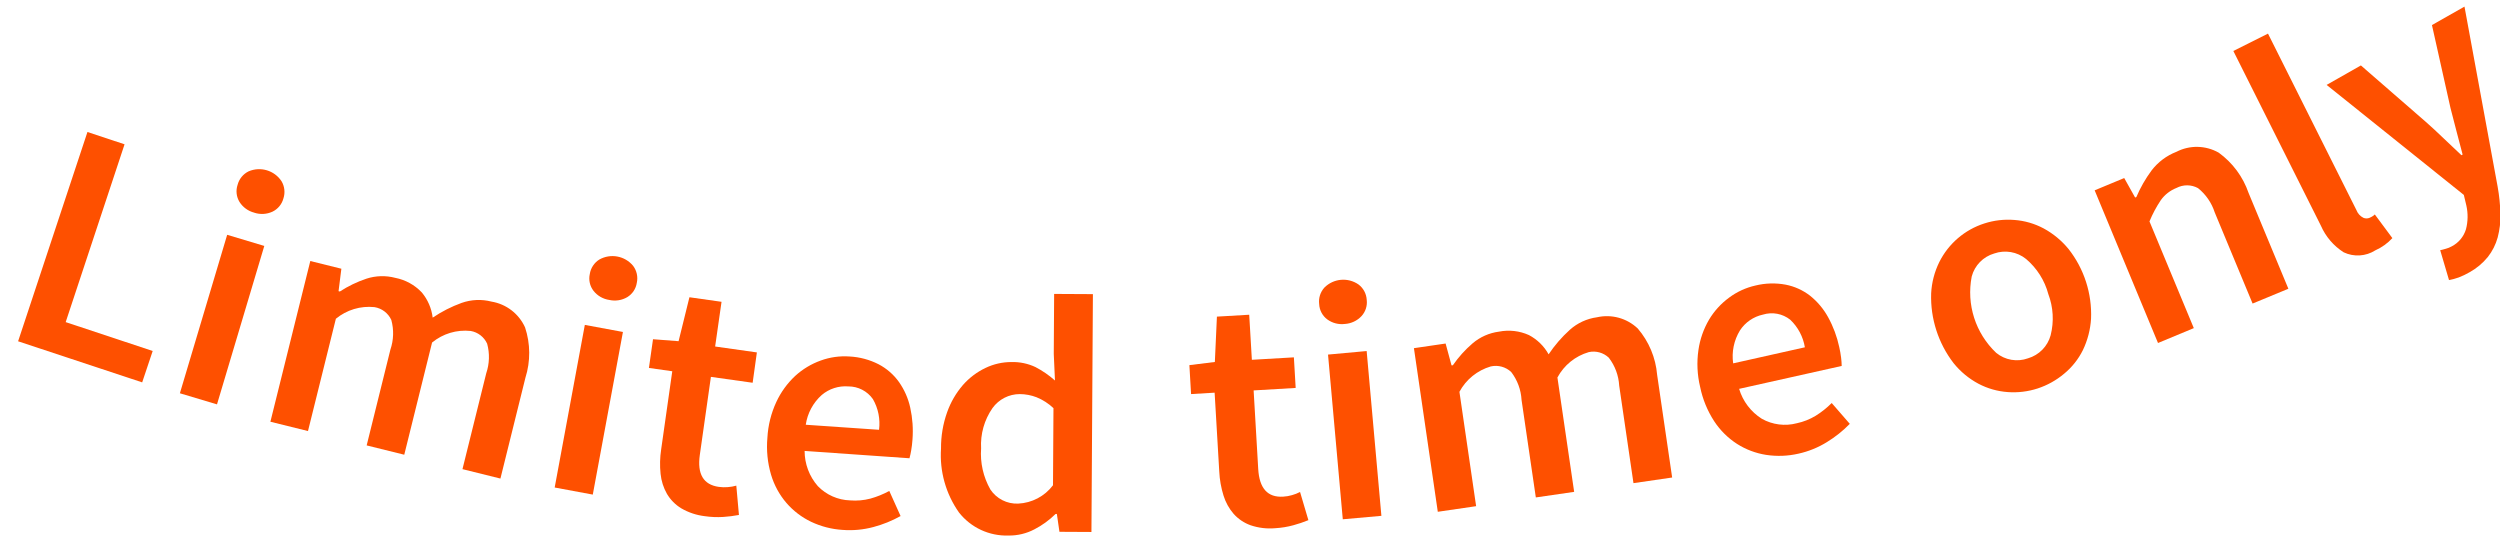
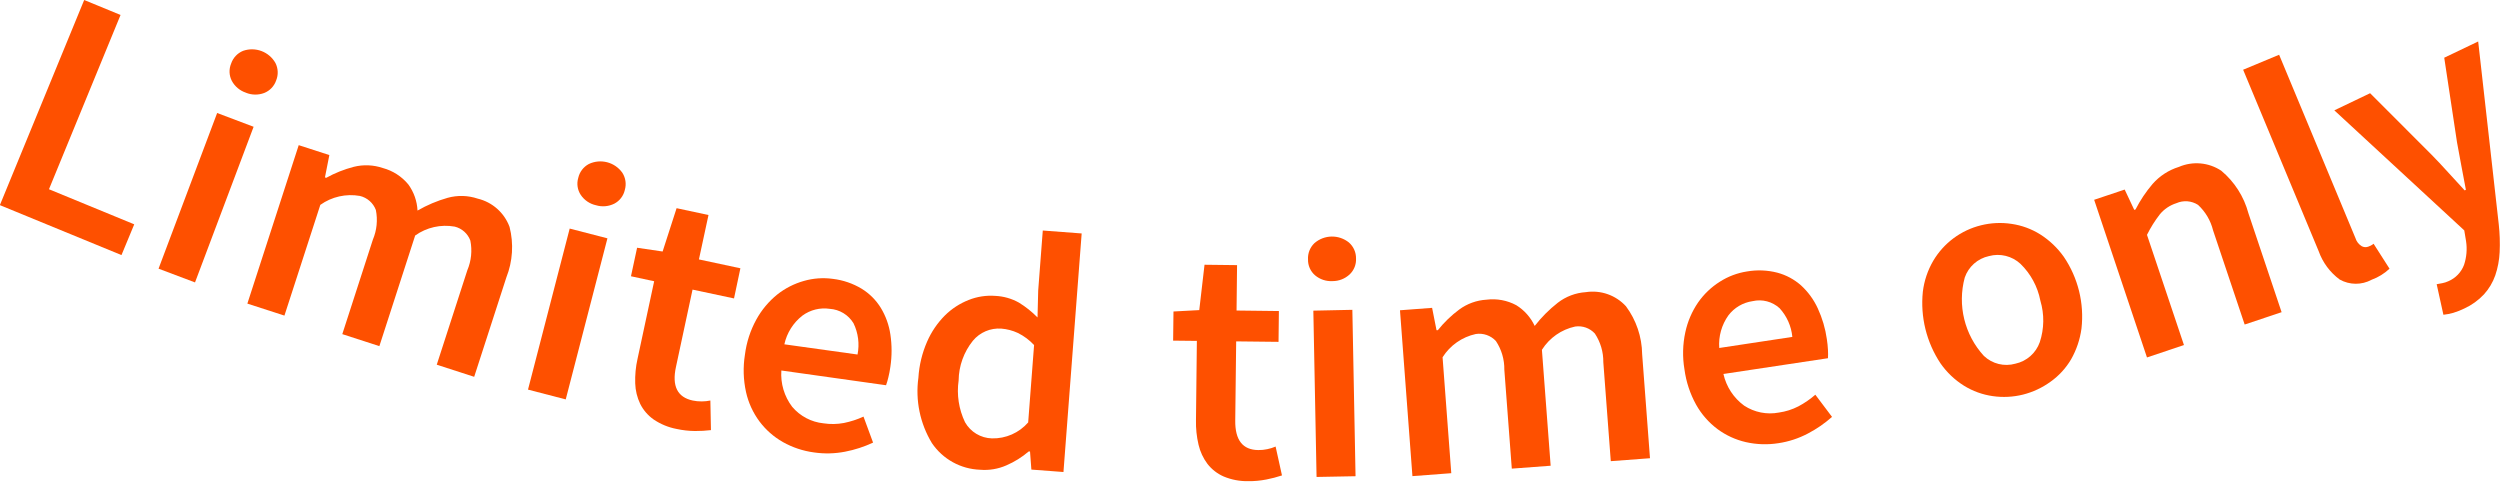
- <svg xmlns="http://www.w3.org/2000/svg" width="78.864" height="16.924" viewBox="0 0 78.864 16.924">
-   <g id="Group_146" data-name="Group 146" transform="matrix(0.998, -0.07, 0.07, 0.998, -74.753, -424.892)">
-     <g id="Group_144" data-name="Group 144" transform="translate(44.641 433.232)">
-       <path id="Path_187" data-name="Path 187" d="M47.28,433.232l1.14.469-2.244,5.463,2.673,1.1-.4.964-3.812-1.566Z" transform="translate(-44.641 -433.232)" fill="#fe5000" />
-       <path id="Path_188" data-name="Path 188" d="M53.494,437.41l1.143.432L52.8,442.721l-1.143-.431Zm.9-.637a.78.78,0,0,1-.44-.37.641.641,0,0,1-.022-.542.657.657,0,0,1,.377-.4.845.845,0,0,1,1.013.383.658.658,0,0,1,.021.547.646.646,0,0,1-.375.392A.783.783,0,0,1,54.394,436.774Z" transform="translate(-46.687 -433.868)" fill="#fe5000" />
-       <path id="Path_189" data-name="Path 189" d="M57.2,439.657l.96.311-.138.7.04.013a3.7,3.7,0,0,1,.865-.345,1.611,1.611,0,0,1,.909.038,1.559,1.559,0,0,1,.8.515,1.518,1.518,0,0,1,.288.819,4.155,4.155,0,0,1,.944-.4,1.611,1.611,0,0,1,.941.025,1.416,1.416,0,0,1,1,.887,2.574,2.574,0,0,1-.1,1.582L62.7,446.919l-1.173-.38.959-2.962a1.59,1.59,0,0,0,.094-.929.7.7,0,0,0-.489-.437,1.637,1.637,0,0,0-1.241.279l-1.122,3.467-1.162-.376.958-2.961a1.589,1.589,0,0,0,.094-.931.71.71,0,0,0-.5-.44,1.646,1.646,0,0,0-1.241.28L56.752,445l-1.162-.376Z" transform="translate(-47.836 -435.107)" fill="#fe5000" />
-       <path id="Path_190" data-name="Path 190" d="M69.319,442.481l1.183.306-1.307,5.049-1.183-.307Zm.825-.731a.773.773,0,0,1-.476-.321.636.636,0,0,1-.081-.536.657.657,0,0,1,.332-.436.844.844,0,0,1,1.049.272.656.656,0,0,1,.079.542.641.641,0,0,1-.331.43A.78.78,0,0,1,70.144,441.75Z" transform="translate(-51.461 -435.316)" fill="#fe5000" />
-       <path id="Path_191" data-name="Path 191" d="M74,449.368a1.92,1.92,0,0,1-.724-.3,1.314,1.314,0,0,1-.417-.486,1.6,1.6,0,0,1-.156-.642,3.037,3.037,0,0,1,.073-.772l.521-2.43-.727-.156.192-.894.8.118L74,442.448l1,.214-.3,1.392,1.3.278-.2.945L74.5,445l-.521,2.43q-.192.893.525,1.047a1.314,1.314,0,0,0,.283.028,1.36,1.36,0,0,0,.272-.028l.018.928a4.084,4.084,0,0,1-.5.028A2.8,2.8,0,0,1,74,449.368Z" transform="translate(-52.791 -435.922)" fill="#fe5000" />
-       <path id="Path_192" data-name="Path 192" d="M79.763,451.008a2.719,2.719,0,0,1-.974-.325,2.4,2.4,0,0,1-.734-.646,2.429,2.429,0,0,1-.422-.923,3.143,3.143,0,0,1-.034-1.168,3.082,3.082,0,0,1,.36-1.108,2.65,2.65,0,0,1,.651-.778,2.387,2.387,0,0,1,.838-.428,2.2,2.2,0,0,1,.911-.064,2.269,2.269,0,0,1,.9.309,1.83,1.83,0,0,1,.6.6,2.231,2.231,0,0,1,.3.836,3.432,3.432,0,0,1,0,1.008c-.017.12-.038.231-.064.335a2.347,2.347,0,0,1-.072.246l-3.282-.462a1.685,1.685,0,0,0,.338,1.136,1.48,1.48,0,0,0,.984.52,1.912,1.912,0,0,0,.64-.011,2.8,2.8,0,0,0,.613-.2l.3.815a3.732,3.732,0,0,1-.877.285A2.9,2.9,0,0,1,79.763,451.008Zm1.366-3.069a1.546,1.546,0,0,0-.125-.978.941.941,0,0,0-.746-.454,1.158,1.158,0,0,0-.856.212,1.562,1.562,0,0,0-.567.9Z" transform="translate(-54.248 -436.826)" fill="#fe5000" />
-       <path id="Path_193" data-name="Path 193" d="M87.219,450.935a1.905,1.905,0,0,1-1.508-.834,3.131,3.131,0,0,1-.424-2.052,3.328,3.328,0,0,1,.273-1.13,2.683,2.683,0,0,1,.557-.82,2.211,2.211,0,0,1,.746-.486,1.873,1.873,0,0,1,.835-.128,1.67,1.67,0,0,1,.74.211,3.064,3.064,0,0,1,.583.465l.021-.84.144-1.885,1.219.092-.571,7.478-1.006-.076-.042-.568-.042,0a2.747,2.747,0,0,1-.7.436A1.7,1.7,0,0,1,87.219,450.935Zm.373-.983a1.46,1.46,0,0,0,1.136-.5l.185-2.425a1.721,1.721,0,0,0-.509-.38,1.506,1.506,0,0,0-.517-.136,1.059,1.059,0,0,0-.892.38,2.026,2.026,0,0,0-.447,1.244,2.282,2.282,0,0,0,.2,1.31A1,1,0,0,0,87.592,449.952Z" transform="translate(-56.498 -436.21)" fill="#fe5000" />
-       <path id="Path_194" data-name="Path 194" d="M98.92,451.736a1.9,1.9,0,0,1-.768-.147,1.31,1.31,0,0,1-.506-.393,1.605,1.605,0,0,1-.28-.6,3.038,3.038,0,0,1-.081-.771l.028-2.486-.744-.008.011-.914.808-.043.165-1.422,1.02.012-.016,1.423,1.327.016-.011.966-1.328-.015-.029,2.485q-.01.915.722.922a1.247,1.247,0,0,0,.282-.028,1.266,1.266,0,0,0,.261-.082l.2.905a3.956,3.956,0,0,1-.485.127A2.763,2.763,0,0,1,98.92,451.736Z" transform="translate(-59.795 -436.653)" fill="#fe5000" />
-       <path id="Path_195" data-name="Path 195" d="M103.307,445.1a.78.78,0,0,1-.545-.181.637.637,0,0,1-.222-.5.654.654,0,0,1,.2-.508.842.842,0,0,1,1.083-.021.652.652,0,0,1,.222.5.641.641,0,0,1-.2.5A.783.783,0,0,1,103.307,445.1Zm-.6.926L103.93,446l.1,5.216-1.222.023Z" transform="translate(-61.538 -436.288)" fill="#fe5000" />
-       <path id="Path_196" data-name="Path 196" d="M106.61,446.729l1.007-.076.138.7.042,0a3.613,3.613,0,0,1,.67-.647,1.6,1.6,0,0,1,.855-.309,1.559,1.559,0,0,1,.935.174,1.52,1.52,0,0,1,.576.649,4.176,4.176,0,0,1,.723-.726,1.608,1.608,0,0,1,.88-.333,1.412,1.412,0,0,1,1.258.443,2.575,2.575,0,0,1,.507,1.5l.246,3.263-1.229.092-.234-3.1a1.593,1.593,0,0,0-.265-.9.7.7,0,0,0-.618-.22,1.641,1.641,0,0,0-1.042.729l.274,3.634-1.218.091-.234-3.1a1.584,1.584,0,0,0-.264-.9.713.713,0,0,0-.63-.22,1.647,1.647,0,0,0-1.042.729l.273,3.634-1.218.092Z" transform="translate(-62.725 -437.003)" fill="#fe5000" />
-       <path id="Path_197" data-name="Path 197" d="M122.134,450.617a2.712,2.712,0,0,1-1.025-.033,2.4,2.4,0,0,1-.889-.409,2.453,2.453,0,0,1-.669-.764,3.137,3.137,0,0,1-.366-1.11,3.075,3.075,0,0,1,.028-1.164,2.62,2.62,0,0,1,.4-.931,2.369,2.369,0,0,1,.681-.65,2.2,2.2,0,0,1,.854-.322,2.258,2.258,0,0,1,.951.039,1.831,1.831,0,0,1,.743.4,2.255,2.255,0,0,1,.522.717,3.441,3.441,0,0,1,.285.967,3.37,3.37,0,0,1,.035.339,2.255,2.255,0,0,1,0,.258l-3.277.494a1.683,1.683,0,0,0,.649.992,1.48,1.48,0,0,0,1.091.217,1.918,1.918,0,0,0,.61-.194,2.8,2.8,0,0,0,.531-.365l.523.695a3.727,3.727,0,0,1-.759.523A2.88,2.88,0,0,1,122.134,450.617Zm.433-3.331a1.546,1.546,0,0,0-.4-.9.939.939,0,0,0-.845-.221,1.159,1.159,0,0,0-.76.447,1.563,1.563,0,0,0-.286,1.021Z" transform="translate(-66.383 -436.725)" fill="#fe5000" />
-       <path id="Path_198" data-name="Path 198" d="M132.887,448.479a2.465,2.465,0,0,1-.951.048,2.331,2.331,0,0,1-.9-.326,2.532,2.532,0,0,1-.736-.7,3.42,3.42,0,0,1-.554-2.248,2.519,2.519,0,0,1,.325-.966,2.408,2.408,0,0,1,1.5-1.115,2.437,2.437,0,0,1,.957-.044,2.321,2.321,0,0,1,.9.331,2.643,2.643,0,0,1,.736.7,3.334,3.334,0,0,1,.555,2.248,2.663,2.663,0,0,1-.326.967,2.271,2.271,0,0,1-.642.7A2.516,2.516,0,0,1,132.887,448.479Zm-.239-.969a1.044,1.044,0,0,0,.764-.675,2.166,2.166,0,0,0,.018-1.3,2.189,2.189,0,0,0-.623-1.154,1.047,1.047,0,0,0-.99-.243,1.031,1.031,0,0,0-.758.674,2.624,2.624,0,0,0,.6,2.454A1.028,1.028,0,0,0,132.648,447.51Z" transform="translate(-69.471 -436.11)" fill="#fe5000" />
-       <path id="Path_199" data-name="Path 199" d="M137.337,441.608l.957-.321.3.637.04-.013a4.157,4.157,0,0,1,.535-.8,1.813,1.813,0,0,1,.824-.534,1.4,1.4,0,0,1,1.329.12,2.62,2.62,0,0,1,.851,1.334l1.04,3.1-1.158.387-.99-2.951a1.614,1.614,0,0,0-.472-.8.719.719,0,0,0-.678-.053,1.105,1.105,0,0,0-.517.347,3.813,3.813,0,0,0-.405.646l1.159,3.454-1.159.389Z" transform="translate(-71.692 -435.345)" fill="#fe5000" />
-       <path id="Path_200" data-name="Path 200" d="M147.957,442.71a1.033,1.033,0,0,1-1-.008,1.894,1.894,0,0,1-.658-.888l-2.368-5.688,1.128-.47,2.392,5.746a.451.451,0,0,0,.2.257.248.248,0,0,0,.2.014l.074-.031a.374.374,0,0,0,.095-.062l.5.783A1.644,1.644,0,0,1,147.957,442.71Z" transform="translate(-73.616 -433.94)" fill="#fe5000" />
-       <path id="Path_201" data-name="Path 201" d="M152.047,443.436a2.325,2.325,0,0,1-.347.137,1.847,1.847,0,0,1-.312.061l-.211-.958.178-.033a.8.8,0,0,0,.189-.061.9.9,0,0,0,.491-.512,1.59,1.59,0,0,0,.063-.743l-.056-.338-4.073-3.763,1.121-.537,1.92,1.921c.168.171.34.353.515.548s.352.387.53.577l.038-.018c-.047-.245-.093-.494-.142-.751s-.093-.5-.137-.741l-.4-2.649,1.064-.509.645,5.732a5.592,5.592,0,0,1,.028.87,2.622,2.622,0,0,1-.138.732,1.742,1.742,0,0,1-.353.593A1.974,1.974,0,0,1,152.047,443.436Z" transform="translate(-74.795 -433.767)" fill="#fe5000" />
-     </g>
-   </g>
+ <svg xmlns="http://www.w3.org/2000/svg" id="Group_144" data-name="Group 144" width="78.367" height="15.083" viewBox="0 0 78.367 15.083">
+   <path id="Path_187" data-name="Path 187" d="M47.28,433.232l1.14.469-2.244,5.463,2.673,1.1-.4.964-3.812-1.566Z" transform="translate(-44.641 -433.232)" fill="#fe5000" />
+   <path id="Path_188" data-name="Path 188" d="M53.494,437.41l1.143.432L52.8,442.721l-1.143-.431Zm.9-.637a.78.78,0,0,1-.44-.37.641.641,0,0,1-.022-.542.657.657,0,0,1,.377-.4.845.845,0,0,1,1.013.383.658.658,0,0,1,.021.547.646.646,0,0,1-.375.392A.783.783,0,0,1,54.394,436.774Z" transform="translate(-46.687 -433.868)" fill="#fe5000" />
+   <path id="Path_189" data-name="Path 189" d="M57.2,439.657l.96.311-.138.7.04.013a3.7,3.7,0,0,1,.865-.345,1.611,1.611,0,0,1,.909.038,1.559,1.559,0,0,1,.8.515,1.518,1.518,0,0,1,.288.819,4.155,4.155,0,0,1,.944-.4,1.611,1.611,0,0,1,.941.025,1.416,1.416,0,0,1,1,.887,2.574,2.574,0,0,1-.1,1.582L62.7,446.919l-1.173-.38.959-2.962a1.59,1.59,0,0,0,.094-.929.7.7,0,0,0-.489-.437,1.637,1.637,0,0,0-1.241.279l-1.122,3.467-1.162-.376.958-2.961a1.589,1.589,0,0,0,.094-.931.71.71,0,0,0-.5-.44,1.646,1.646,0,0,0-1.241.28L56.752,445l-1.162-.376Z" transform="translate(-47.836 -435.107)" fill="#fe5000" />
+   <path id="Path_190" data-name="Path 190" d="M69.319,442.481l1.183.306-1.307,5.049-1.183-.307Zm.825-.731a.773.773,0,0,1-.476-.321.636.636,0,0,1-.081-.536.657.657,0,0,1,.332-.436.844.844,0,0,1,1.049.272.656.656,0,0,1,.079.542.641.641,0,0,1-.331.43A.78.78,0,0,1,70.144,441.75Z" transform="translate(-51.461 -435.316)" fill="#fe5000" />
+   <path id="Path_191" data-name="Path 191" d="M74,449.368a1.92,1.92,0,0,1-.724-.3,1.314,1.314,0,0,1-.417-.486,1.6,1.6,0,0,1-.156-.642,3.037,3.037,0,0,1,.073-.772l.521-2.43-.727-.156.192-.894.8.118L74,442.448l1,.214-.3,1.392,1.3.278-.2.945L74.5,445l-.521,2.43q-.192.893.525,1.047a1.314,1.314,0,0,0,.283.028,1.36,1.36,0,0,0,.272-.028l.018.928a4.084,4.084,0,0,1-.5.028A2.8,2.8,0,0,1,74,449.368Z" transform="translate(-52.791 -435.922)" fill="#fe5000" />
+   <path id="Path_192" data-name="Path 192" d="M79.763,451.008a2.719,2.719,0,0,1-.974-.325,2.4,2.4,0,0,1-.734-.646,2.429,2.429,0,0,1-.422-.923,3.143,3.143,0,0,1-.034-1.168,3.082,3.082,0,0,1,.36-1.108,2.65,2.65,0,0,1,.651-.778,2.387,2.387,0,0,1,.838-.428,2.2,2.2,0,0,1,.911-.064,2.269,2.269,0,0,1,.9.309,1.83,1.83,0,0,1,.6.6,2.231,2.231,0,0,1,.3.836,3.432,3.432,0,0,1,0,1.008c-.017.12-.038.231-.064.335a2.347,2.347,0,0,1-.072.246l-3.282-.462a1.685,1.685,0,0,0,.338,1.136,1.48,1.48,0,0,0,.984.52,1.912,1.912,0,0,0,.64-.011,2.8,2.8,0,0,0,.613-.2l.3.815a3.732,3.732,0,0,1-.877.285A2.9,2.9,0,0,1,79.763,451.008Zm1.366-3.069a1.546,1.546,0,0,0-.125-.978.941.941,0,0,0-.746-.454,1.158,1.158,0,0,0-.856.212,1.562,1.562,0,0,0-.567.9Z" transform="translate(-54.248 -436.826)" fill="#fe5000" />
+   <path id="Path_193" data-name="Path 193" d="M87.219,450.935a1.905,1.905,0,0,1-1.508-.834,3.131,3.131,0,0,1-.424-2.052,3.328,3.328,0,0,1,.273-1.13,2.683,2.683,0,0,1,.557-.82,2.211,2.211,0,0,1,.746-.486,1.873,1.873,0,0,1,.835-.128,1.67,1.67,0,0,1,.74.211,3.064,3.064,0,0,1,.583.465l.021-.84.144-1.885,1.219.092-.571,7.478-1.006-.076-.042-.568-.042,0a2.747,2.747,0,0,1-.7.436A1.7,1.7,0,0,1,87.219,450.935Zm.373-.983a1.46,1.46,0,0,0,1.136-.5l.185-2.425a1.721,1.721,0,0,0-.509-.38,1.506,1.506,0,0,0-.517-.136,1.059,1.059,0,0,0-.892.38,2.026,2.026,0,0,0-.447,1.244,2.282,2.282,0,0,0,.2,1.31A1,1,0,0,0,87.592,449.952Z" transform="translate(-56.498 -436.21)" fill="#fe5000" />
+   <path id="Path_194" data-name="Path 194" d="M98.92,451.736a1.9,1.9,0,0,1-.768-.147,1.31,1.31,0,0,1-.506-.393,1.605,1.605,0,0,1-.28-.6,3.038,3.038,0,0,1-.081-.771l.028-2.486-.744-.008.011-.914.808-.043.165-1.422,1.02.012-.016,1.423,1.327.016-.011.966-1.328-.015-.029,2.485q-.01.915.722.922a1.247,1.247,0,0,0,.282-.028,1.266,1.266,0,0,0,.261-.082l.2.905a3.956,3.956,0,0,1-.485.127A2.763,2.763,0,0,1,98.92,451.736Z" transform="translate(-59.795 -436.653)" fill="#fe5000" />
+   <path id="Path_195" data-name="Path 195" d="M103.307,445.1a.78.78,0,0,1-.545-.181.637.637,0,0,1-.222-.5.654.654,0,0,1,.2-.508.842.842,0,0,1,1.083-.021.652.652,0,0,1,.222.5.641.641,0,0,1-.2.5A.783.783,0,0,1,103.307,445.1Zm-.6.926L103.93,446l.1,5.216-1.222.023Z" transform="translate(-61.538 -436.288)" fill="#fe5000" />
+   <path id="Path_196" data-name="Path 196" d="M106.61,446.729l1.007-.076.138.7.042,0a3.613,3.613,0,0,1,.67-.647,1.6,1.6,0,0,1,.855-.309,1.559,1.559,0,0,1,.935.174,1.52,1.52,0,0,1,.576.649,4.176,4.176,0,0,1,.723-.726,1.608,1.608,0,0,1,.88-.333,1.412,1.412,0,0,1,1.258.443,2.575,2.575,0,0,1,.507,1.5l.246,3.263-1.229.092-.234-3.1a1.593,1.593,0,0,0-.265-.9.7.7,0,0,0-.618-.22,1.641,1.641,0,0,0-1.042.729l.274,3.634-1.218.091-.234-3.1a1.584,1.584,0,0,0-.264-.9.713.713,0,0,0-.63-.22,1.647,1.647,0,0,0-1.042.729l.273,3.634-1.218.092Z" transform="translate(-62.725 -437.003)" fill="#fe5000" />
+   <path id="Path_197" data-name="Path 197" d="M122.134,450.617a2.712,2.712,0,0,1-1.025-.033,2.4,2.4,0,0,1-.889-.409,2.453,2.453,0,0,1-.669-.764,3.137,3.137,0,0,1-.366-1.11,3.075,3.075,0,0,1,.028-1.164,2.62,2.62,0,0,1,.4-.931,2.369,2.369,0,0,1,.681-.65,2.2,2.2,0,0,1,.854-.322,2.258,2.258,0,0,1,.951.039,1.831,1.831,0,0,1,.743.4,2.255,2.255,0,0,1,.522.717,3.441,3.441,0,0,1,.285.967,3.37,3.37,0,0,1,.035.339,2.255,2.255,0,0,1,0,.258l-3.277.494a1.683,1.683,0,0,0,.649.992,1.48,1.48,0,0,0,1.091.217,1.918,1.918,0,0,0,.61-.194,2.8,2.8,0,0,0,.531-.365l.523.695a3.727,3.727,0,0,1-.759.523A2.88,2.88,0,0,1,122.134,450.617Zm.433-3.331a1.546,1.546,0,0,0-.4-.9.939.939,0,0,0-.845-.221,1.159,1.159,0,0,0-.76.447,1.563,1.563,0,0,0-.286,1.021Z" transform="translate(-66.383 -436.725)" fill="#fe5000" />
+   <path id="Path_198" data-name="Path 198" d="M132.887,448.479a2.465,2.465,0,0,1-.951.048,2.331,2.331,0,0,1-.9-.326,2.532,2.532,0,0,1-.736-.7,3.42,3.42,0,0,1-.554-2.248,2.519,2.519,0,0,1,.325-.966,2.408,2.408,0,0,1,1.5-1.115,2.437,2.437,0,0,1,.957-.044,2.321,2.321,0,0,1,.9.331,2.643,2.643,0,0,1,.736.7,3.334,3.334,0,0,1,.555,2.248,2.663,2.663,0,0,1-.326.967,2.271,2.271,0,0,1-.642.7A2.516,2.516,0,0,1,132.887,448.479Zm-.239-.969a1.044,1.044,0,0,0,.764-.675,2.166,2.166,0,0,0,.018-1.3,2.189,2.189,0,0,0-.623-1.154,1.047,1.047,0,0,0-.99-.243,1.031,1.031,0,0,0-.758.674,2.624,2.624,0,0,0,.6,2.454A1.028,1.028,0,0,0,132.648,447.51Z" transform="translate(-69.471 -436.11)" fill="#fe5000" />
+   <path id="Path_199" data-name="Path 199" d="M137.337,441.608l.957-.321.3.637.04-.013a4.157,4.157,0,0,1,.535-.8,1.813,1.813,0,0,1,.824-.534,1.4,1.4,0,0,1,1.329.12,2.62,2.62,0,0,1,.851,1.334l1.04,3.1-1.158.387-.99-2.951a1.614,1.614,0,0,0-.472-.8.719.719,0,0,0-.678-.053,1.105,1.105,0,0,0-.517.347,3.813,3.813,0,0,0-.405.646l1.159,3.454-1.159.389Z" transform="translate(-71.692 -435.345)" fill="#fe5000" />
+   <path id="Path_200" data-name="Path 200" d="M147.957,442.71a1.033,1.033,0,0,1-1-.008,1.894,1.894,0,0,1-.658-.888l-2.368-5.688,1.128-.47,2.392,5.746a.451.451,0,0,0,.2.257.248.248,0,0,0,.2.014l.074-.031a.374.374,0,0,0,.095-.062l.5.783A1.644,1.644,0,0,1,147.957,442.71Z" transform="translate(-73.616 -433.94)" fill="#fe5000" />
+   <path id="Path_201" data-name="Path 201" d="M152.047,443.436a2.325,2.325,0,0,1-.347.137,1.847,1.847,0,0,1-.312.061l-.211-.958.178-.033a.8.8,0,0,0,.189-.061.9.9,0,0,0,.491-.512,1.59,1.59,0,0,0,.063-.743l-.056-.338-4.073-3.763,1.121-.537,1.92,1.921c.168.171.34.353.515.548s.352.387.53.577l.038-.018c-.047-.245-.093-.494-.142-.751s-.093-.5-.137-.741l-.4-2.649,1.064-.509.645,5.732a5.592,5.592,0,0,1,.028.87,2.622,2.622,0,0,1-.138.732,1.742,1.742,0,0,1-.353.593A1.974,1.974,0,0,1,152.047,443.436Z" transform="translate(-74.795 -433.767)" fill="#fe5000" />
</svg>
